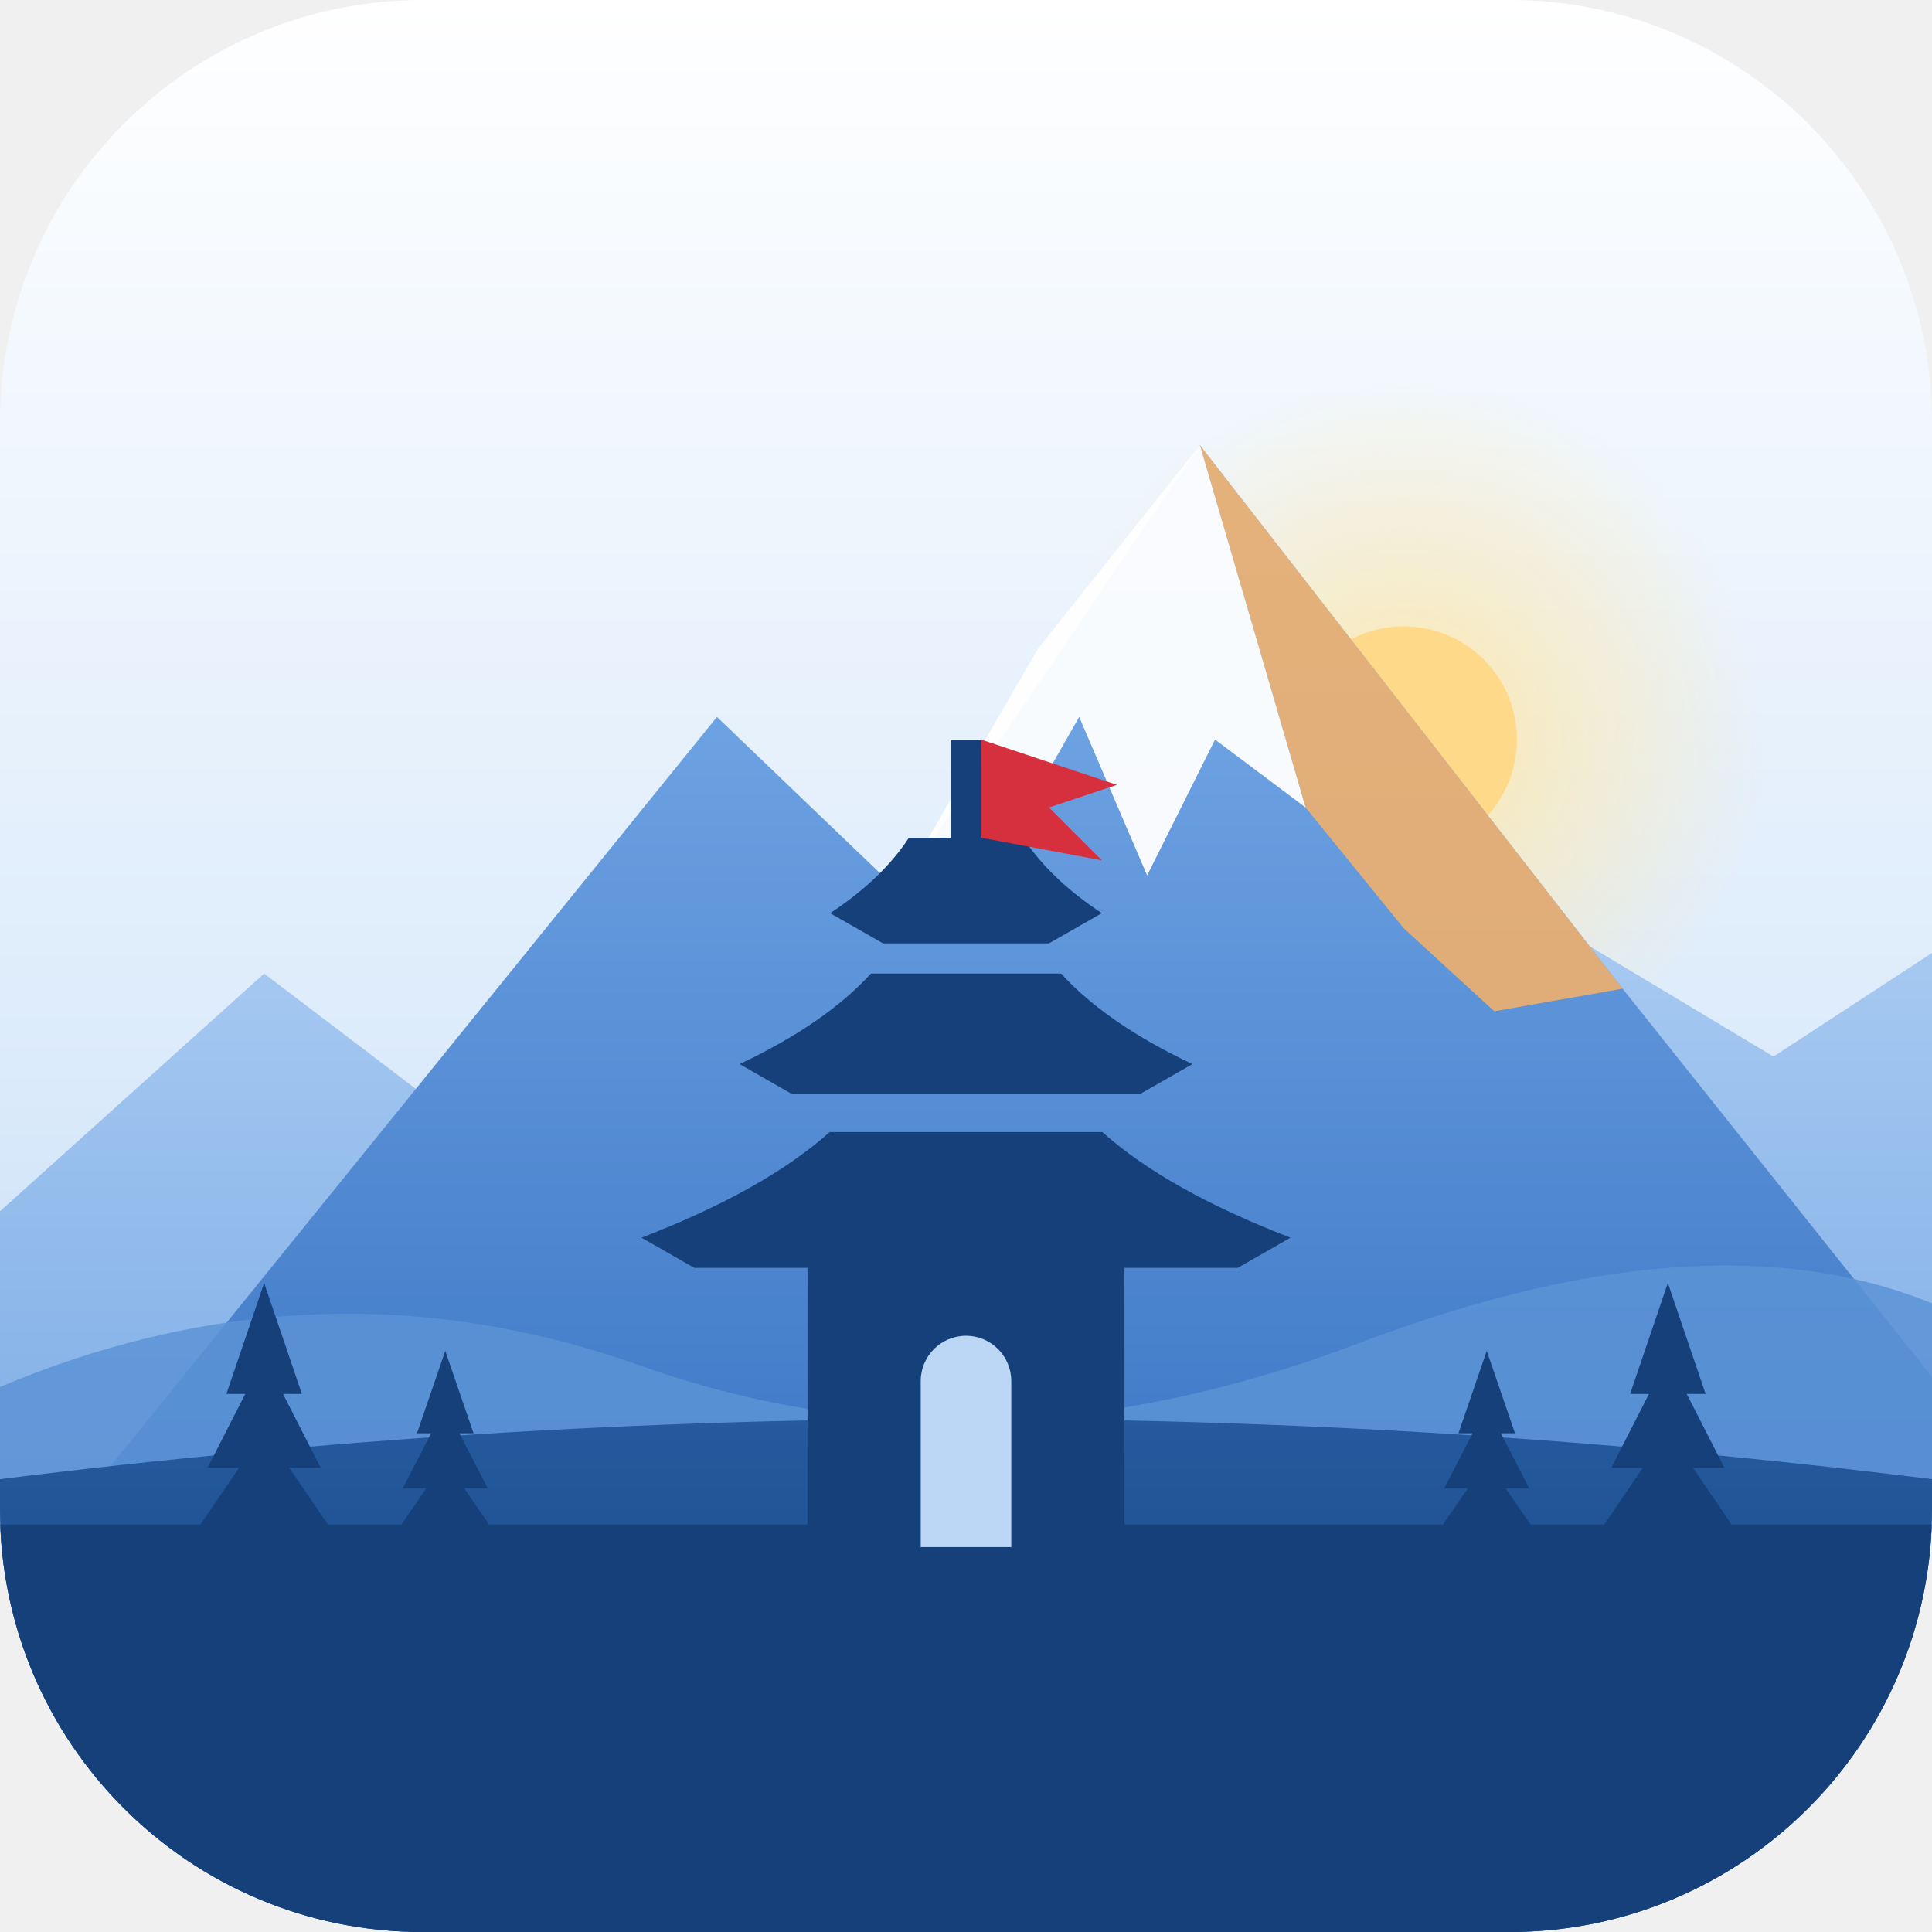
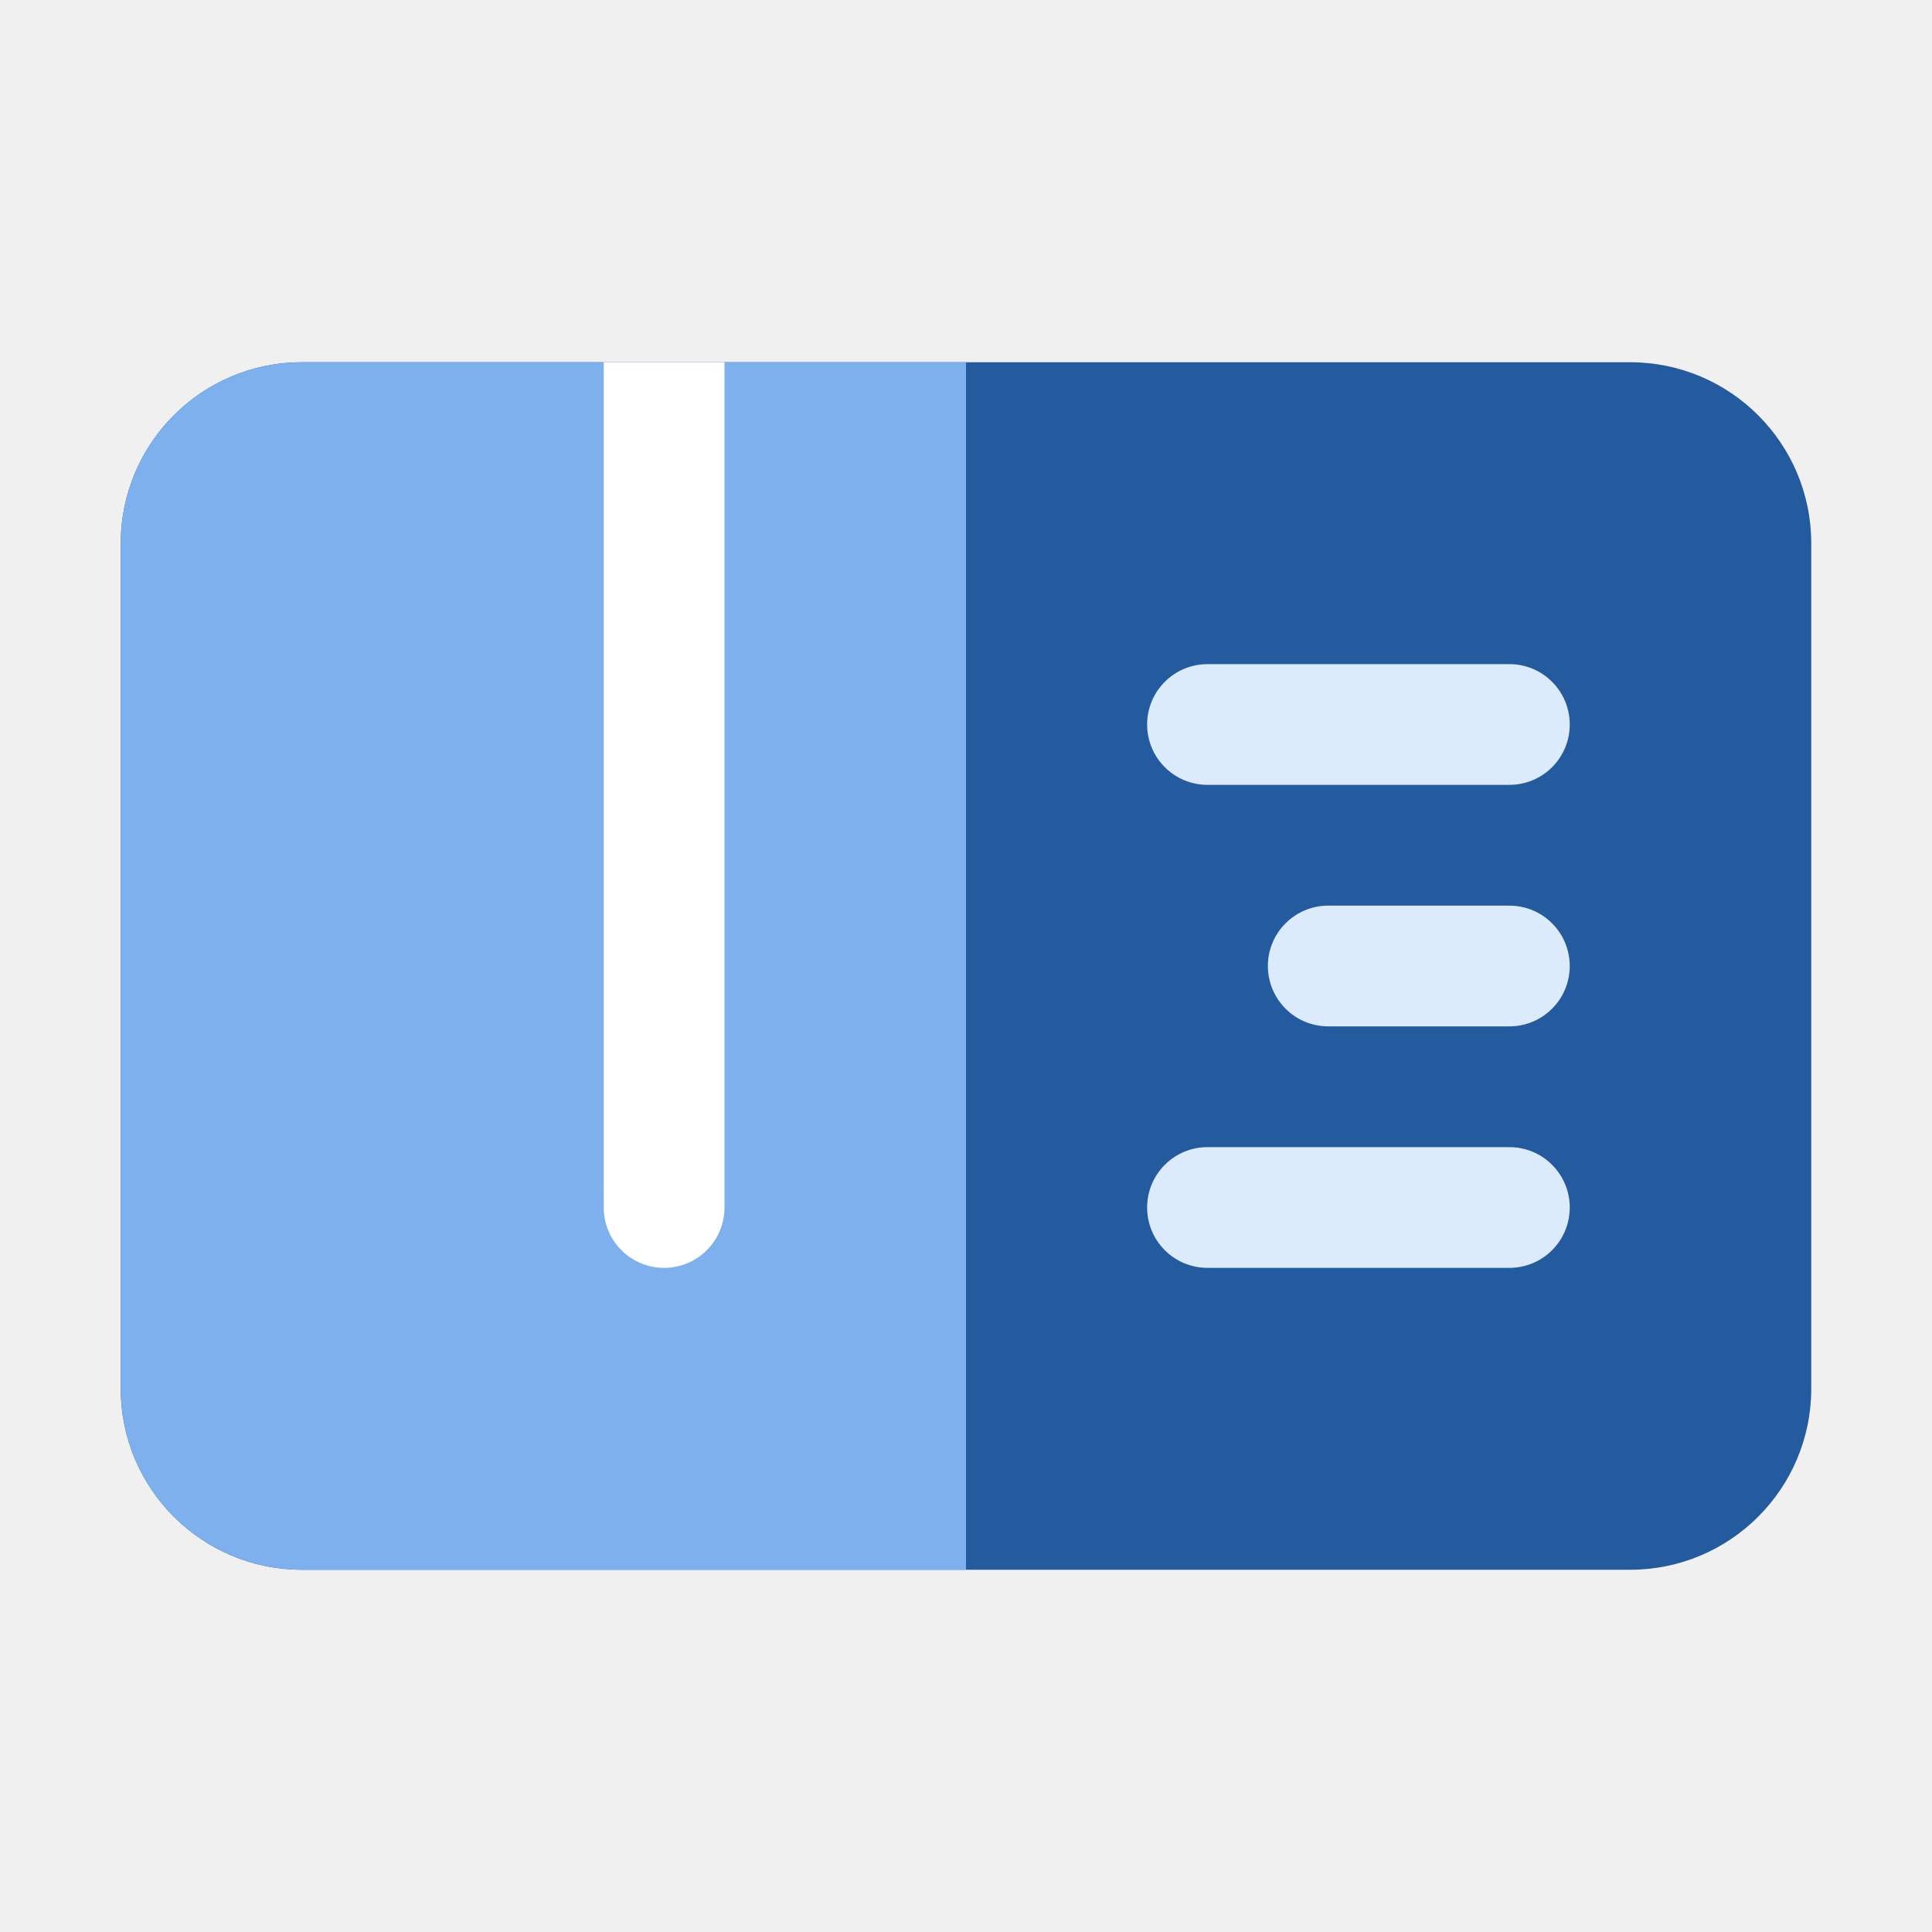
- <svg xmlns="http://www.w3.org/2000/svg" viewBox="0 0 512 512" width="512" height="512">
-   <defs>
-     <clipPath id="c">
-       <rect width="512" height="512" rx="112" />
-     </clipPath>
-     <linearGradient id="sky" x1="0" y1="0" x2="0" y2="1">
-       <stop offset="0" stop-color="#FFFFFF" />
-       <stop offset=".55" stop-color="#DCEBFB" />
-       <stop offset="1" stop-color="#A9CCF0" />
-     </linearGradient>
-     <radialGradient id="glow" cx=".5" cy=".5" r=".5">
-       <stop offset="0" stop-color="#FFE7A6" stop-opacity=".95" />
-       <stop offset="1" stop-color="#FFE7A6" stop-opacity="0" />
-     </radialGradient>
-     <linearGradient id="mt" x1="0" y1="0" x2="0" y2="1">
-       <stop offset="0" stop-color="#7DB0EC" />
-       <stop offset="1" stop-color="#3E78C6" />
-     </linearGradient>
-     <linearGradient id="far" x1="0" y1="0" x2="0" y2="1">
-       <stop offset="0" stop-color="#A9CBF2" />
-       <stop offset="1" stop-color="#7FAEE6" />
-     </linearGradient>
-     <linearGradient id="fg" x1="0" y1="0" x2="0" y2="1">
-       <stop offset="0" stop-color="#245A9E" />
-       <stop offset="1" stop-color="#16407A" />
-     </linearGradient>
-   </defs>
-   <g clip-path="url(#c)">
-     <rect width="512" height="512" fill="url(#sky)" />
-     <circle cx="372" cy="196" r="96" fill="url(#glow)" />
-     <circle cx="372" cy="196" r="30" fill="#FFD98A" />
-     <path d="M-10 330 L70 258 L120 296 L175 240 L235 300 L300 262 L360 292 L420 250 L470 280 L522 246 L522 400 L-10 400Z" fill="url(#far)" />
-     <path d="M20 400 L190 190 L238 236 L318 118 L430 262 L540 400Z" fill="url(#mt)" />
-     <path d="M318 118 L430 262 L396 268 L372 246 L346 214Z" fill="#F7B267" opacity=".85" />
-     <path d="M318 118 L346 214 L322 196 L304 232 L286 190 L262 232 L238 236 L275 172Z" fill="#FFFFFF" opacity=".95" />
-     <path d="M-10 372 Q80 330 170 362 T360 356 T522 350 L522 420 L-10 420Z" fill="#5C93D6" opacity=".85" />
-     <path d="M0 392 Q256 360 512 392 L512 512 L0 512Z" fill="url(#fg)" />
-     <g fill="#16407A">
-       <rect x="-10" y="404" width="532" height="120" />
-       <path d="M70 340.0 L80.0 369.4 L60.0 369.4Z M70 359.6 L85.0 389.0 L55.0 389.0Z M70 379.2 L90.0 408.6 L50.0 408.6Z " />
-       <path d="M118 358.0 L125.5 379.84 L110.5 379.84Z M118 372.56 L129.25 394.4 L106.75 394.4Z M118 387.12 L133.0 408.96 L103.0 408.96Z " />
-       <path d="M442 340.0 L452.0 369.4 L432.0 369.4Z M442 359.6 L457.0 389.0 L427.0 389.0Z M442 379.2 L462.0 408.6 L422.0 408.6Z " />
-       <path d="M394 358.0 L401.5 379.84 L386.5 379.84Z M394 372.56 L405.25 394.4 L382.75 394.4Z M394 387.12 L409.0 408.96 L379.0 408.96Z " />
-       <rect x="252" y="196" width="8" height="30" />
-       <path d="M220 242 Q233.68 233.0 240.88 222 L271.12 222 Q278.32 233.0 292 242 L278 250 L234 250Z" />
-       <path d="M196 282 Q218.8 271.2 230.8 258 L281.2 258 Q293.2 271.2 316 282 L302 290 L210 290Z" />
-       <path d="M170 328 Q202.68 315.4 219.88 300 L292.12 300 Q309.32 315.4 342 328 L328 336 L184 336Z" />
-       <rect x="214" y="334" width="84" height="76" />
-       <rect x="196" y="408" width="120" height="14" />
-       <rect x="180" y="420" width="152" height="14" />
-     </g>
-     <path d="M256 352 h20 v58 h-40 v-58z" transform="translate(-0 0)" fill="#CFE3F8" opacity="0" />
-     <path d="M244 366 a12 12 0 0 1 24 0 v44 h-24z" fill="#BBD7F5" />
-     <path d="M260 196 L296 208 L278 214 L292 228 L260 222Z" fill="#D6303F" />
-   </g>
+ <svg xmlns="http://www.w3.org/2000/svg" width="32" height="32" viewBox="0 0 32 32" fill="none">
+   <path d="M27 6H5C3.343 6 2 7.343 2 9V23C2 24.657 3.343 26 5 26H27C28.657 26 30 24.657 30 23V9C30 7.343 28.657 6 27 6Z" fill="#245A9E" />
+   <path d="M16 6V26H5C4.204 26 3.441 25.684 2.879 25.121C2.316 24.559 2 23.796 2 23V9C2 8.204 2.316 7.441 2.879 6.879C3.441 6.316 4.204 6 5 6H16Z" fill="#7DB0EC" />
+   <path d="M12 6V20C12 20.265 11.895 20.52 11.707 20.707C11.52 20.895 11.265 21 11 21C10.735 21 10.48 20.895 10.293 20.707C10.105 20.52 10 20.265 10 20V6H12Z" fill="#FFFFFF" />
+   <path d="M25 13H20C19.735 13 19.48 12.895 19.293 12.707C19.105 12.52 19 12.265 19 12C19 11.735 19.105 11.48 19.293 11.293C19.48 11.105 19.735 11 20 11H25C25.265 11 25.52 11.105 25.707 11.293C25.895 11.48 26 11.735 26 12C26 12.265 25.895 12.52 25.707 12.707C25.52 12.895 25.265 13 25 13Z" fill="#DCEBFB" />
+   <path d="M25 17H22C21.735 17 21.48 16.895 21.293 16.707C21.105 16.52 21 16.265 21 16C21 15.735 21.105 15.48 21.293 15.293C21.48 15.105 21.735 15 22 15H25C25.265 15 25.52 15.105 25.707 15.293C25.895 15.48 26 15.735 26 16C26 16.265 25.895 16.52 25.707 16.707C25.52 16.895 25.265 17 25 17Z" fill="#DCEBFB" />
+   <path d="M25 21H20C19.735 21 19.48 20.895 19.293 20.707C19.105 20.52 19 20.265 19 20C19 19.735 19.105 19.48 19.293 19.293C19.48 19.105 19.735 19 20 19H25C25.265 19 25.52 19.105 25.707 19.293C25.895 19.48 26 19.735 26 20C26 20.265 25.895 20.52 25.707 20.707C25.52 20.895 25.265 21 25 21Z" fill="#DCEBFB" />
</svg>
